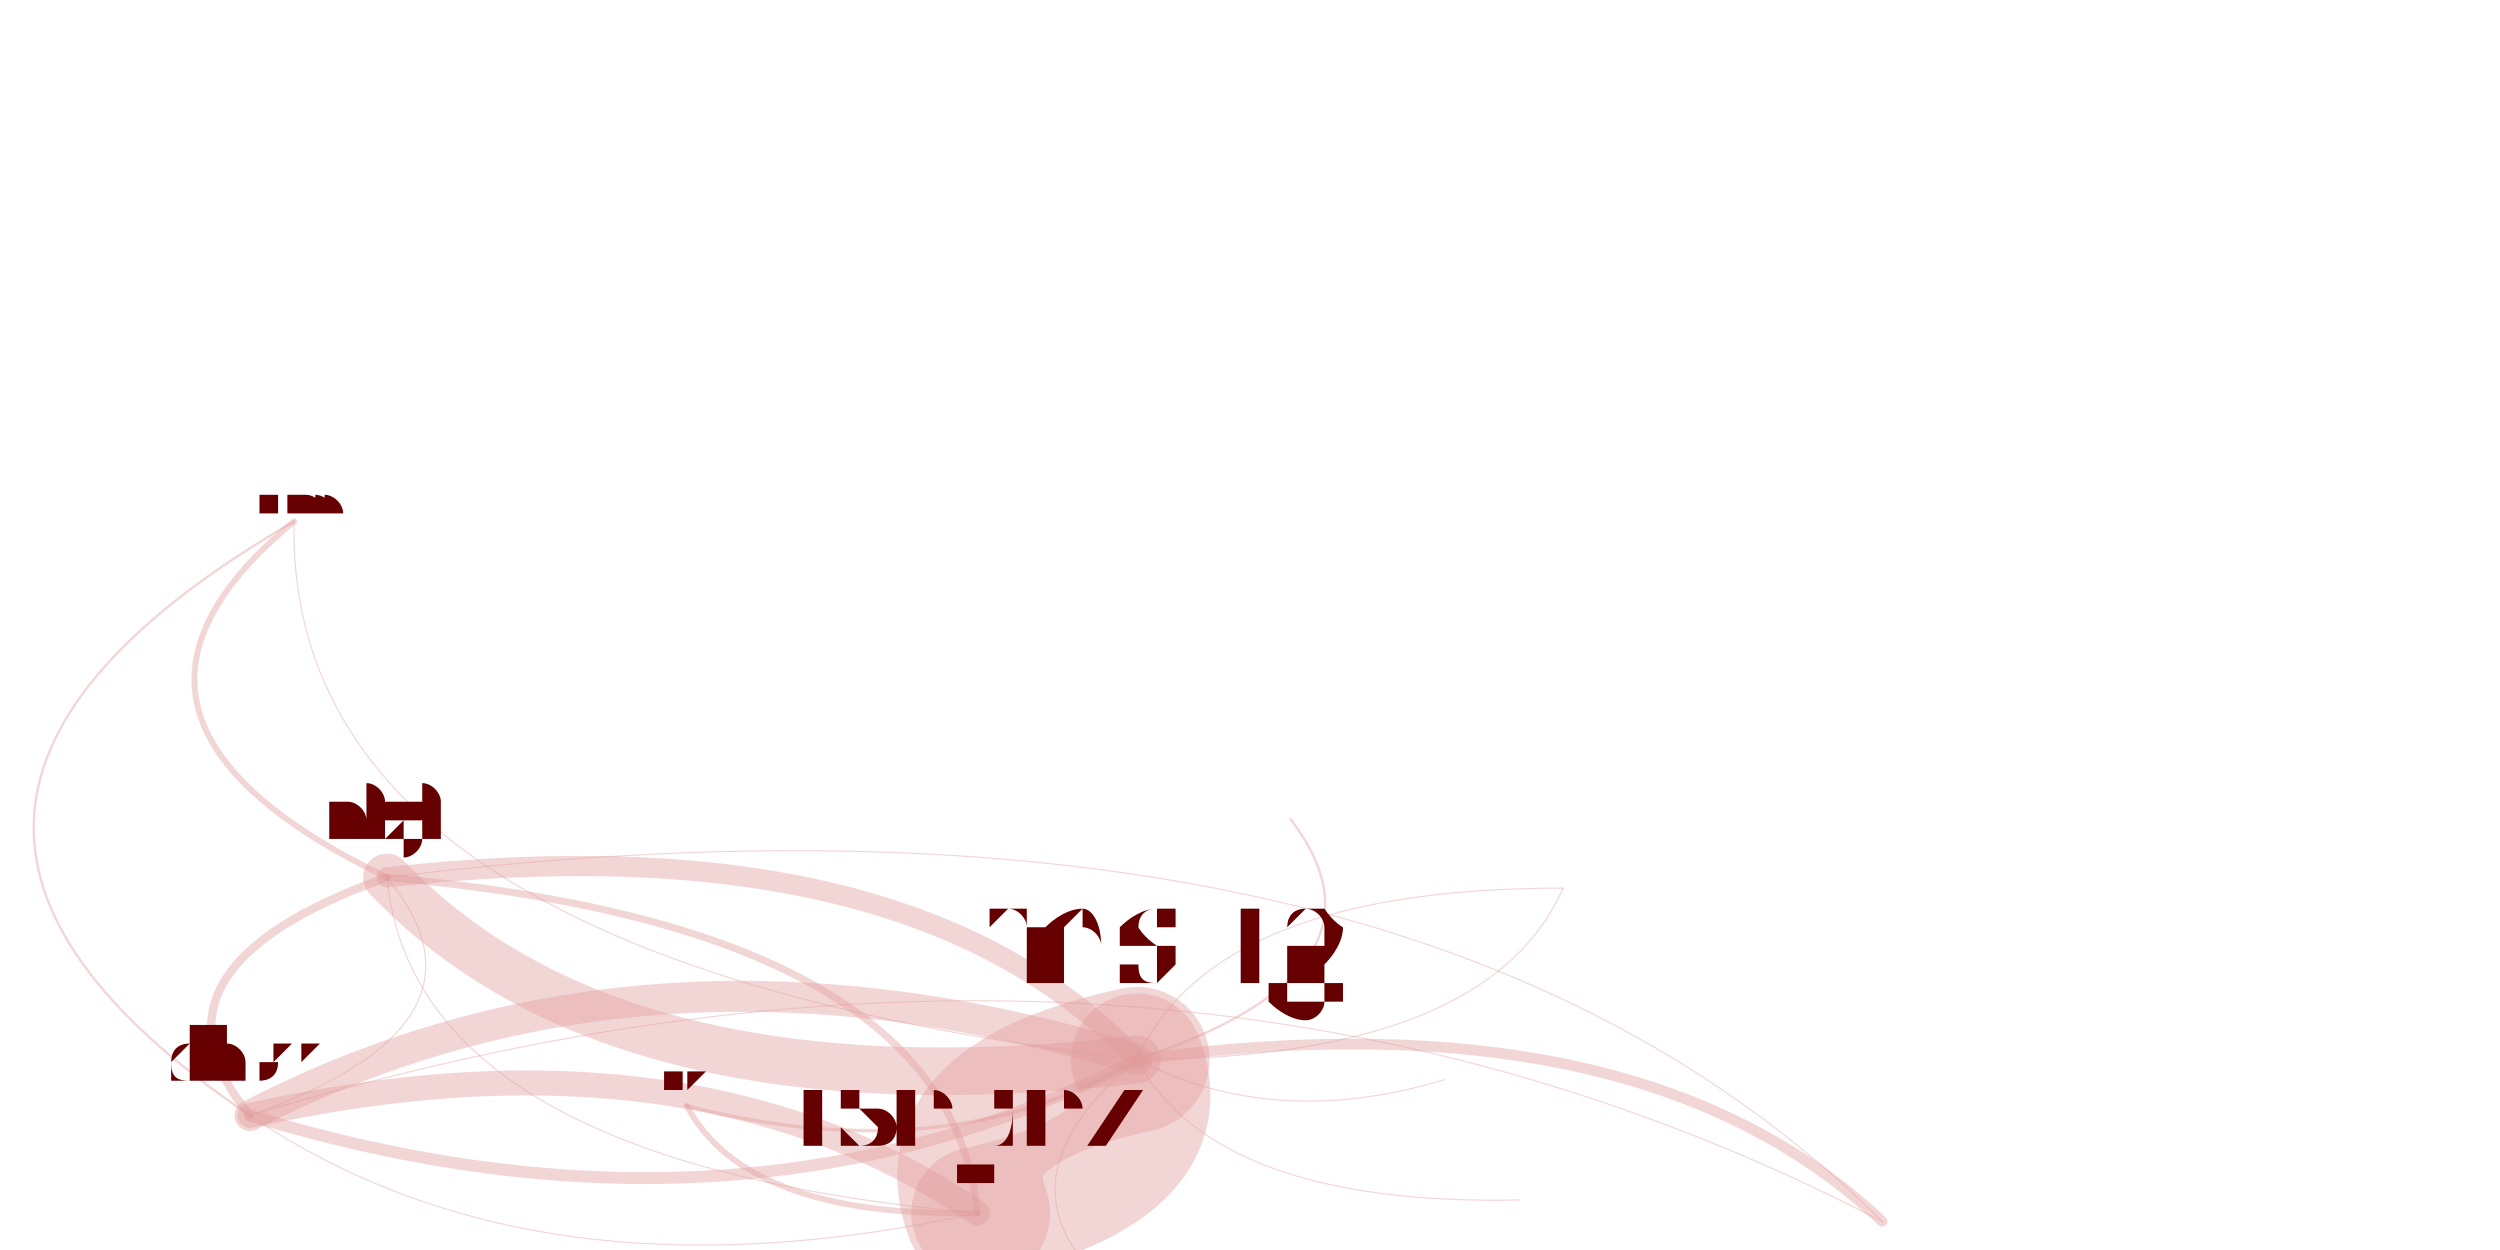
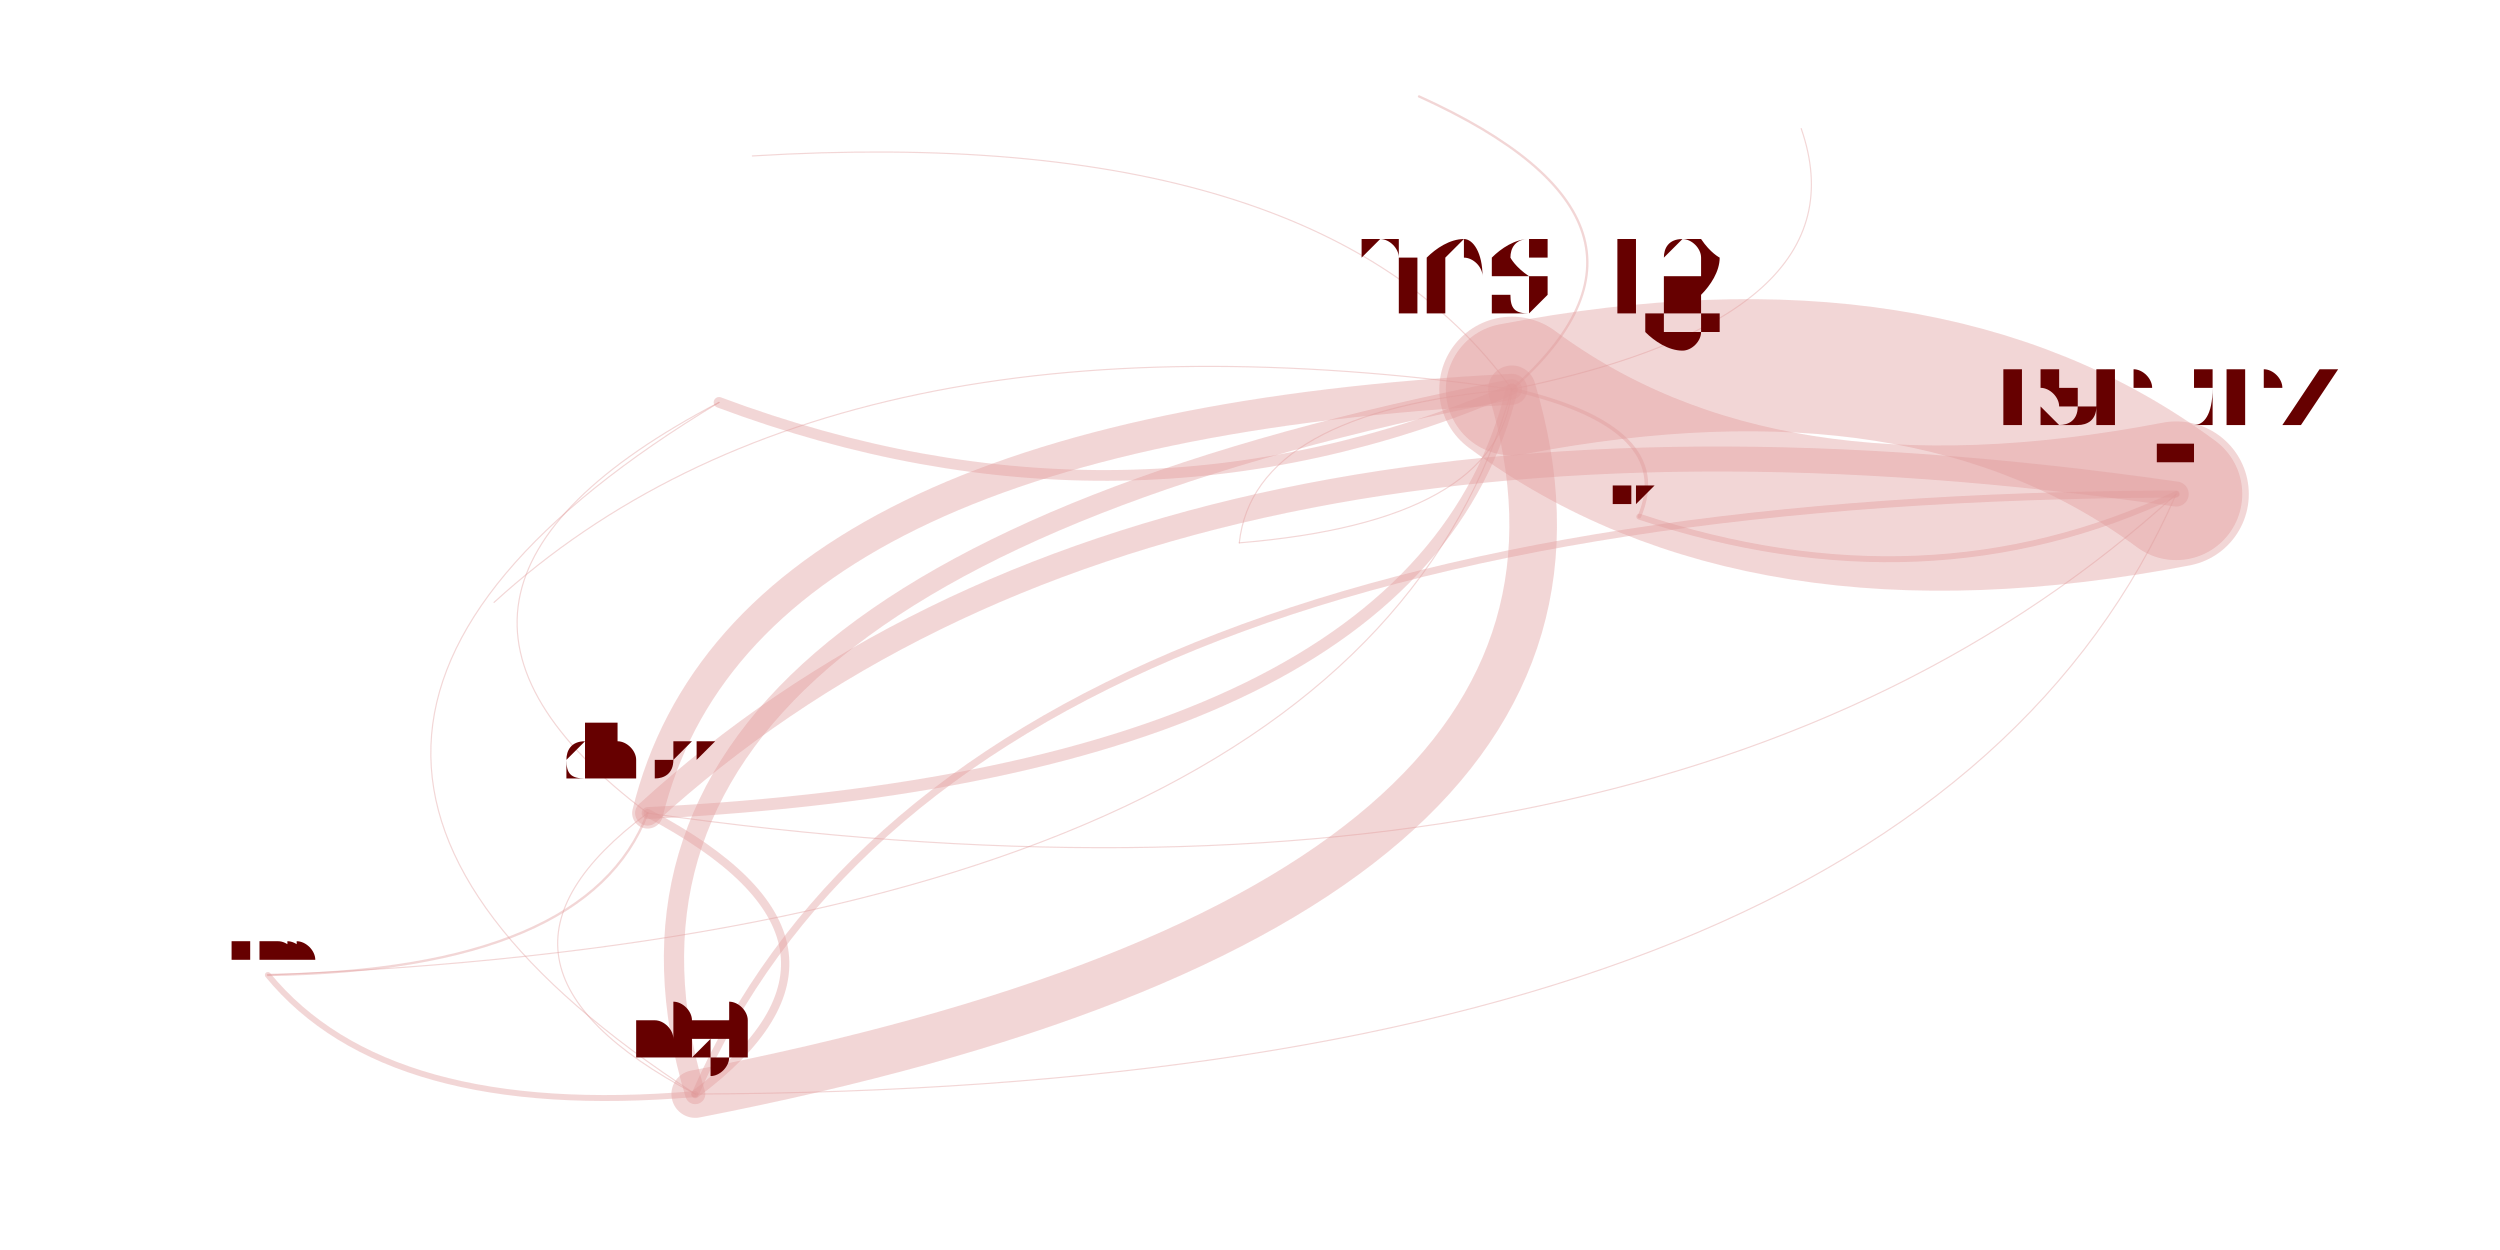
<svg xmlns="http://www.w3.org/2000/svg" width="4000" height="2000" viewBox="-0.025 -0.025 2.05 1.05">
  <style>
    path {
      fill: none;
      stroke-linecap: round;
      stroke-opacity: 0.4;
    }

    text {
      text-anchor: middle;
      alignment-baseline: hanging;
    }
  </style>
  <g opacity="0.4">
-     <path d="M0.197 0.413 Q-0.003 0.578 0.275 0.712" stroke="hsl(0.0,100%,35%)" stroke-width="0.005" />
-     <path d="M0.197 0.413 Q0.189 0.781 0.905 0.865" stroke="hsl(0.0,100%,35%)" stroke-width="0.001" />
-     <path d="M0.197 0.413 Q-0.221 0.655 0.160 0.912" stroke="hsl(0.0,100%,35%)" stroke-width="0.002" />
-     <path d="M0.275 0.712 Q0.058 0.789 0.160 0.912" stroke="hsl(0.0,100%,35%)" stroke-width="0.007" />
-     <path d="M0.275 0.712 Q0.298 0.952 0.771 0.994" stroke="hsl(0.0,100%,35%)" stroke-width="0.001" />
-     <path d="M0.275 0.712 Q0.762 0.914 1.263 0.721" stroke="hsl(0.0,100%,35%)" stroke-width="0" />
-     <path d="M0.275 0.712 Q0.468 0.915 0.905 0.865" stroke="hsl(0.0,100%,35%)" stroke-width="0.04" />
-     <path d="M0.275 0.712 Q0.803 0.788 1.065 0.547" stroke="hsl(0.0,100%,35%)" stroke-width="0" />
-     <path d="M0.905 0.865 Q0.735 0.902 0.771 0.994" stroke="hsl(0.0,100%,35%)" stroke-width="0.122" />
-     <path d="M0.905 0.865 Q0.713 0.663 0.275 0.712" stroke="hsl(0.0,100%,35%)" stroke-width="0.017" />
-     <path d="M0.905 0.865 Q0.495 0.739 0.160 0.912" stroke="hsl(0.0,100%,35%)" stroke-width="0.026" />
-     <path d="M0.905 0.865 Q0.740 1.002 0.971 1.112" stroke="hsl(0.0,100%,35%)" stroke-width="0.001" />
-     <path d="M0.905 0.865 Q1.131 0.790 1.034 0.663" stroke="hsl(0.0,100%,35%)" stroke-width="0.002" />
-     <path d="M0.905 0.865 Q0.685 1.183 1.257 1.360" stroke="hsl(0.0,100%,35%)" stroke-width="0" />
-     <path d="M0.905 0.865 Q1.242 0.776 1.142 0.593" stroke="hsl(0.0,100%,35%)" stroke-width="0" />
-     <path d="M0.905 0.865 Q0.971 0.988 1.226 0.983" stroke="hsl(0.0,100%,35%)" stroke-width="0.001" />
-     <path d="M0.905 0.865 Q0.952 0.665 0.571 0.598" stroke="hsl(0.0,100%,35%)" stroke-width="0" />
-     <path d="M0.905 0.865 Q1.021 0.925 1.163 0.882" stroke="hsl(0.0,100%,35%)" stroke-width="0.001" />
-     <path d="M0.905 0.865 Q1.200 0.864 1.263 0.721" stroke="hsl(0.0,100%,35%)" stroke-width="0.001" />
-     <path d="M0.905 0.865 Q1.240 0.738 1.065 0.547" stroke="hsl(0.0,100%,35%)" stroke-width="0" />
-     <path d="M0.160 0.912 Q0.400 1.075 0.771 0.994" stroke="hsl(0.0,100%,35%)" stroke-width="0.001" />
-     <path d="M0.160 0.912 Q0.377 0.835 0.275 0.712" stroke="hsl(0.0,100%,35%)" stroke-width="0.001" />
-     <path d="M0.160 0.912 Q0.570 1.037 0.905 0.865" stroke="hsl(0.0,100%,35%)" stroke-width="0.01" />
-     <path d="M0.771 0.994 Q0.531 0.830 0.160 0.912" stroke="hsl(0.0,100%,35%)" stroke-width="0.021" />
-     <path d="M0.771 0.994 Q0.748 0.754 0.275 0.712" stroke="hsl(0.0,100%,35%)" stroke-width="0.006" />
-     <path d="M0.771 0.994 Q0.941 0.956 0.905 0.865" stroke="hsl(0.0,100%,35%)" stroke-width="0.111" />
-     <path d="M1.263 0.721 Q0.969 0.721 0.905 0.865" stroke="hsl(0.0,100%,35%)" stroke-width="0.001" />
-     <path d="M1.263 0.721 Q0.799 0.759 0.771 0.994" stroke="hsl(0.0,100%,35%)" stroke-width="0" />
-     <path d="M1.531 1.001 Q1.134 0.606 0.275 0.712" stroke="hsl(0.0,100%,35%)" stroke-width="0.001" />
-     <path d="M1.531 1.001 Q0.917 0.682 0.160 0.912" stroke="hsl(0.0,100%,35%)" stroke-width="0.001" />
-     <path d="M1.531 1.001 Q1.157 0.845 0.771 0.994" stroke="hsl(0.0,100%,35%)" stroke-width="0" />
-     <path d="M1.531 1.001 Q1.327 0.808 0.905 0.865" stroke="hsl(0.0,100%,35%)" stroke-width="0.009" />
-     <path d="M0.527 0.904 Q0.337 0.834 0.160 0.912" stroke="hsl(0.0,100%,35%)" stroke-width="0" />
-     <path d="M0.527 0.904 Q0.577 0.998 0.771 0.994" stroke="hsl(0.0,100%,35%)" stroke-width="0.005" />
-     <path d="M0.527 0.904 Q0.747 0.960 0.905 0.865" stroke="hsl(0.0,100%,35%)" stroke-width="0.003" />
+     <path d="M0.175 0.794 Q0.275 0.916 0.534 0.894" stroke="hsl(0.0,100%,35%)" stroke-width="0.005" />
+     <path d="M0.175 0.794 Q1.092 0.757 1.220 0.302" stroke="hsl(0.0,100%,35%)" stroke-width="0.001" />
+     <path d="M0.175 0.794 Q0.444 0.790 0.494 0.658" stroke="hsl(0.0,100%,35%)" stroke-width="0.002" />
+     <path d="M0.534 0.894 Q0.703 0.768 0.494 0.658" stroke="hsl(0.0,100%,35%)" stroke-width="0.007" />
+     <path d="M0.534 0.894 Q1.559 0.890 1.778 0.390" stroke="hsl(0.0,100%,35%)" stroke-width="0.001" />
+     <path d="M0.534 0.894 Q1.133 0.754 0.991 0.431" stroke="hsl(0.0,100%,35%)" stroke-width="0" />
+     <path d="M0.534 0.894 Q1.350 0.735 1.220 0.302" stroke="hsl(0.0,100%,35%)" stroke-width="0.04" />
+     <path d="M0.534 0.894 Q1.364 0.615 1.002 0.149" stroke="hsl(0.0,100%,35%)" stroke-width="0" />
+     <path d="M1.220 0.302 Q1.429 0.457 1.778 0.390" stroke="hsl(0.0,100%,35%)" stroke-width="0.122" />
+     <path d="M1.220 0.302 Q0.404 0.461 0.534 0.894" stroke="hsl(0.0,100%,35%)" stroke-width="0.017" />
+     <path d="M1.220 0.302 Q0.573 0.335 0.494 0.658" stroke="hsl(0.0,100%,35%)" stroke-width="0.026" />
+     <path d="M1.220 0.302 Q1.058 0.077 0.582 0.106" stroke="hsl(0.0,100%,35%)" stroke-width="0.001" />
+     <path d="M1.220 0.302 Q1.378 0.163 1.142 0.056" stroke="hsl(0.0,100%,35%)" stroke-width="0.002" />
+     <path d="M1.220 0.302 Q1.124 0.136 0.778 0.146" stroke="hsl(0.0,100%,35%)" stroke-width="0" />
+     <path d="M1.220 0.302 Q0.338 0.707 0.932 1.226" stroke="hsl(0.0,100%,35%)" stroke-width="0" />
+     <path d="M1.220 0.302 Q1.518 0.241 1.463 0.083" stroke="hsl(0.0,100%,35%)" stroke-width="0.001" />
+     <path d="M1.220 0.302 Q0.970 0.202 0.719 0.302" stroke="hsl(0.0,100%,35%)" stroke-width="0" />
+     <path d="M1.220 0.302 Q0.650 0.221 0.365 0.481" stroke="hsl(0.0,100%,35%)" stroke-width="0.001" />
+     <path d="M1.220 0.302 Q1.003 0.321 0.991 0.431" stroke="hsl(0.0,100%,35%)" stroke-width="0.001" />
+     <path d="M1.220 0.302 Q1.234 0.182 1.002 0.149" stroke="hsl(0.0,100%,35%)" stroke-width="0" />
+     <path d="M0.494 0.658 Q0.979 0.399 0.582 0.106" stroke="hsl(0.0,100%,35%)" stroke-width="0" />
+     <path d="M0.494 0.658 Q1.350 0.780 1.778 0.390" stroke="hsl(0.0,100%,35%)" stroke-width="0.001" />
+     <path d="M0.494 0.658 Q0.325 0.784 0.534 0.894" stroke="hsl(0.0,100%,35%)" stroke-width="0.001" />
+     <path d="M0.494 0.658 Q1.141 0.625 1.220 0.302" stroke="hsl(0.0,100%,35%)" stroke-width="0.01" />
+     <path d="M1.778 0.390 Q0.922 0.267 0.494 0.658" stroke="hsl(0.0,100%,35%)" stroke-width="0.021" />
+     <path d="M1.778 0.390 Q0.753 0.393 0.534 0.894" stroke="hsl(0.0,100%,35%)" stroke-width="0.006" />
+     <path d="M1.778 0.390 Q1.569 0.235 1.220 0.302" stroke="hsl(0.0,100%,35%)" stroke-width="0.111" />
+     <path d="M0.991 0.431 Q1.209 0.413 1.220 0.302" stroke="hsl(0.0,100%,35%)" stroke-width="0.001" />
+     <path d="M0.991 0.431 Q1.418 0.568 1.778 0.390" stroke="hsl(0.0,100%,35%)" stroke-width="0" />
+     <path d="M0.554 0.313 Q0.080 0.599 0.534 0.894" stroke="hsl(0.0,100%,35%)" stroke-width="0.001" />
+     <path d="M0.554 0.313 Q0.248 0.473 0.494 0.658" stroke="hsl(0.0,100%,35%)" stroke-width="0.001" />
+     <path d="M0.554 0.313 Q1.105 0.596 1.778 0.390" stroke="hsl(0.0,100%,35%)" stroke-width="0" />
+     <path d="M0.554 0.313 Q0.896 0.441 1.220 0.302" stroke="hsl(0.0,100%,35%)" stroke-width="0.009" />
+     <path d="M1.327 0.409 Q0.712 0.367 0.494 0.658" stroke="hsl(0.0,100%,35%)" stroke-width="0" />
+     <path d="M1.327 0.409 Q1.568 0.489 1.778 0.390" stroke="hsl(0.0,100%,35%)" stroke-width="0.005" />
+     <path d="M1.327 0.409 Q1.359 0.334 1.220 0.302" stroke="hsl(0.0,100%,35%)" stroke-width="0.003" />
  </g>
-   <text x="0.197" y="0.403" font-size="0.02" fill="hsl(0.0,100%,20%)">awscreen</text>
-   <text x="0.275" y="0.681" font-size="0.062" fill="hsl(0.0,100%,20%)">nigi</text>
-   <text x="0.905" y="0.799" font-size="0.132" fill="hsl(0.0,100%,20%)">thestig</text>
-   <text x="0.160" y="0.882" font-size="0.059" fill="hsl(0.0,100%,20%)">dhoss</text>
-   <text x="0.771" y="0.936" font-size="0.116" fill="hsl(0.0,100%,20%)">tsepez</text>
-   <text x="1.263" y="0.715" font-size="0.012" fill="hsl(0.0,100%,20%)">dsinclair</text>
-   <text x="1.531" y="0.989" font-size="0.025" fill="hsl(0.0,100%,20%)">kmoon</text>
-   <text x="1.065" y="0.544" font-size="0.006" fill="hsl(0.0,100%,20%)">reed</text>
-   <text x="0.971" y="1.108" font-size="0.008" fill="hsl(0.0,100%,20%)">bungeman</text>
-   <text x="1.034" y="0.658" font-size="0.009" fill="hsl(0.0,100%,20%)">thakis</text>
-   <text x="1.257" y="1.358" font-size="0.004" fill="hsl(0.0,100%,20%)">brucedawson</text>
-   <text x="1.142" y="0.591" font-size="0.004" fill="hsl(0.0,100%,20%)">drott</text>
-   <text x="1.226" y="0.980" font-size="0.006" fill="hsl(0.0,100%,20%)">rbpotter</text>
-   <text x="0.571" y="0.596" font-size="0.004" fill="hsl(0.0,100%,20%)">rharrison</text>
-   <text x="1.163" y="0.879" font-size="0.006" fill="hsl(0.0,100%,20%)">hnakashima</text>
-   <text x="0.527" y="0.894" font-size="0.02" fill="hsl(0.0,100%,20%)">vmiklos</text>
+   <text x="0.175" y="0.785" font-size="0.02" fill="hsl(0.0,100%,20%)">awscreen</text>
+   <text x="0.534" y="0.862" font-size="0.062" fill="hsl(0.0,100%,20%)">nigi</text>
+   <text x="1.220" y="0.237" font-size="0.132" fill="hsl(0.0,100%,20%)">thestig</text>
+   <text x="0.494" y="0.628" font-size="0.059" fill="hsl(0.0,100%,20%)">dhoss</text>
+   <text x="0.582" y="0.102" font-size="0.009" fill="hsl(0.0,100%,20%)">bungeman</text>
+   <text x="1.778" y="0.332" font-size="0.115" fill="hsl(0.0,100%,20%)">tsepez</text>
+   <text x="0.991" y="0.425" font-size="0.012" fill="hsl(0.0,100%,20%)">dsinclair</text>
+   <text x="0.554" y="0.300" font-size="0.025" fill="hsl(0.0,100%,20%)">kmoon</text>
+   <text x="1.002" y="0.146" font-size="0.006" fill="hsl(0.0,100%,20%)">reed</text>
+   <text x="1.142" y="0.051" font-size="0.009" fill="hsl(0.0,100%,20%)">thakis</text>
+   <text x="0.778" y="0.144" font-size="0.004" fill="hsl(0.0,100%,20%)">brucedawson</text>
+   <text x="0.932" y="1.224" font-size="0.004" fill="hsl(0.0,100%,20%)">drott</text>
+   <text x="1.463" y="0.080" font-size="0.006" fill="hsl(0.0,100%,20%)">rbpotter</text>
+   <text x="0.719" y="0.300" font-size="0.004" fill="hsl(0.0,100%,20%)">rharrison</text>
+   <text x="0.365" y="0.479" font-size="0.006" fill="hsl(0.0,100%,20%)">hnakashima</text>
+   <text x="1.327" y="0.399" font-size="0.02" fill="hsl(0.0,100%,20%)">vmiklos</text>
</svg>
